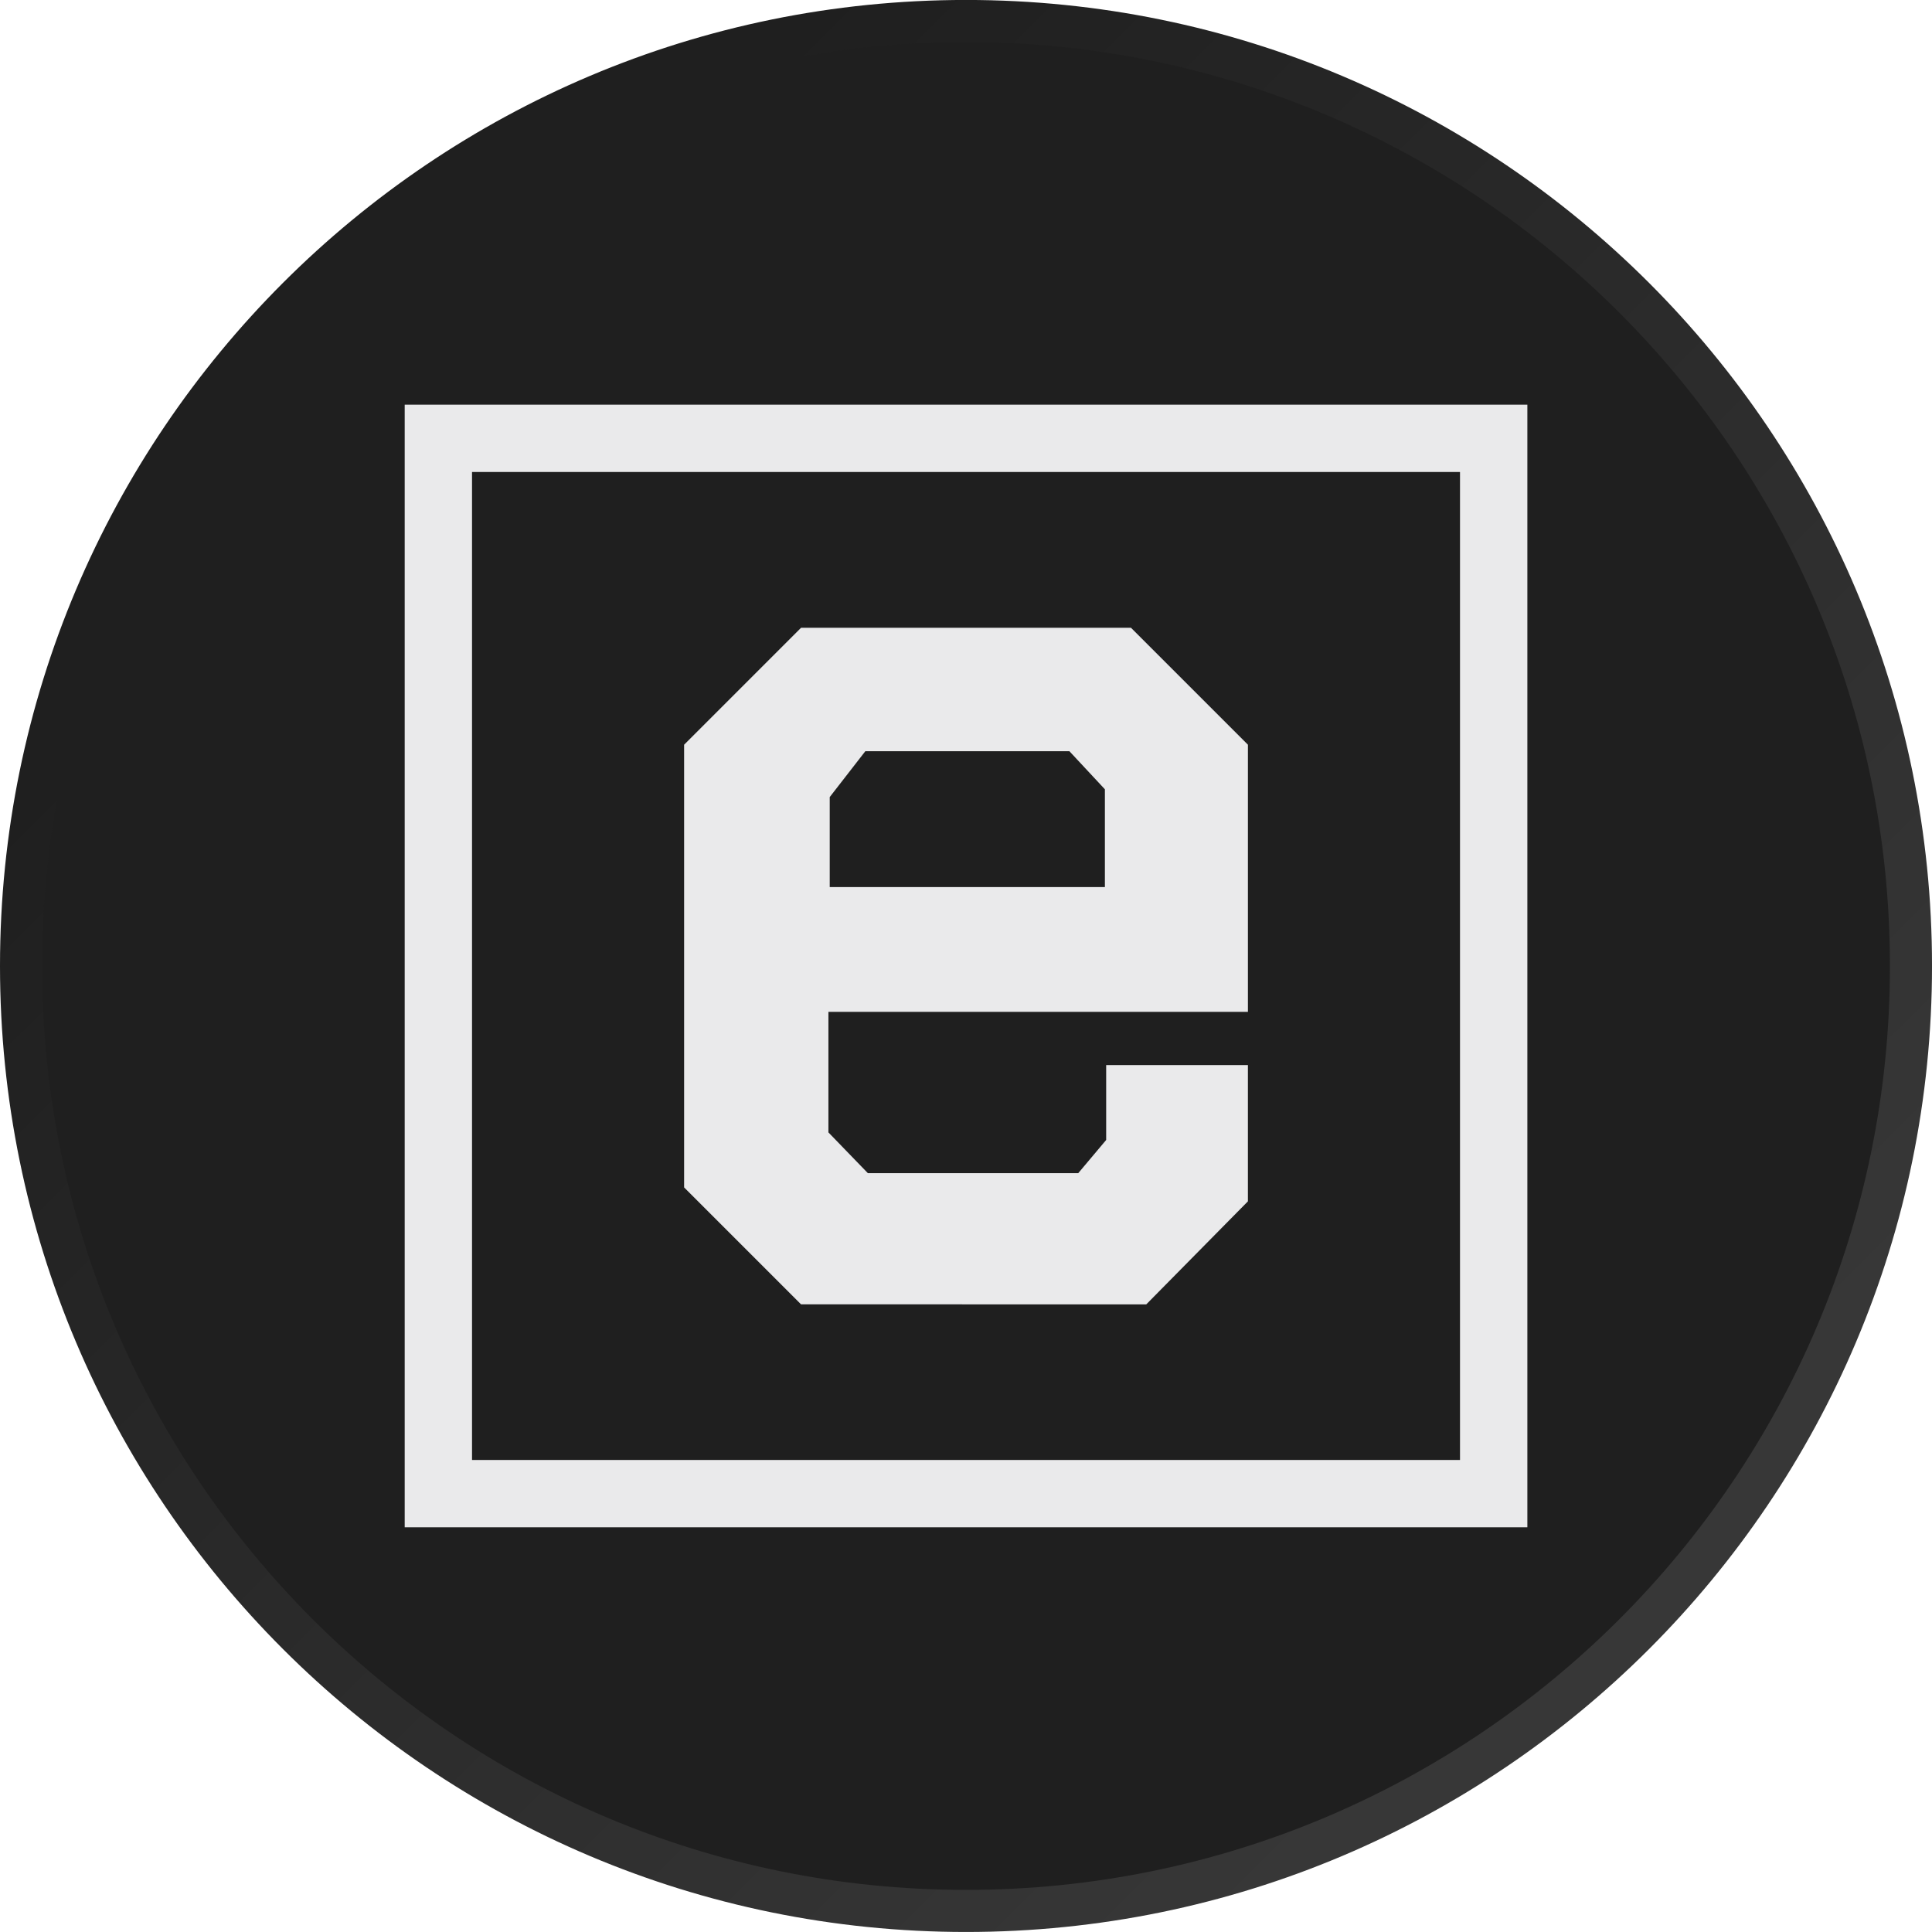
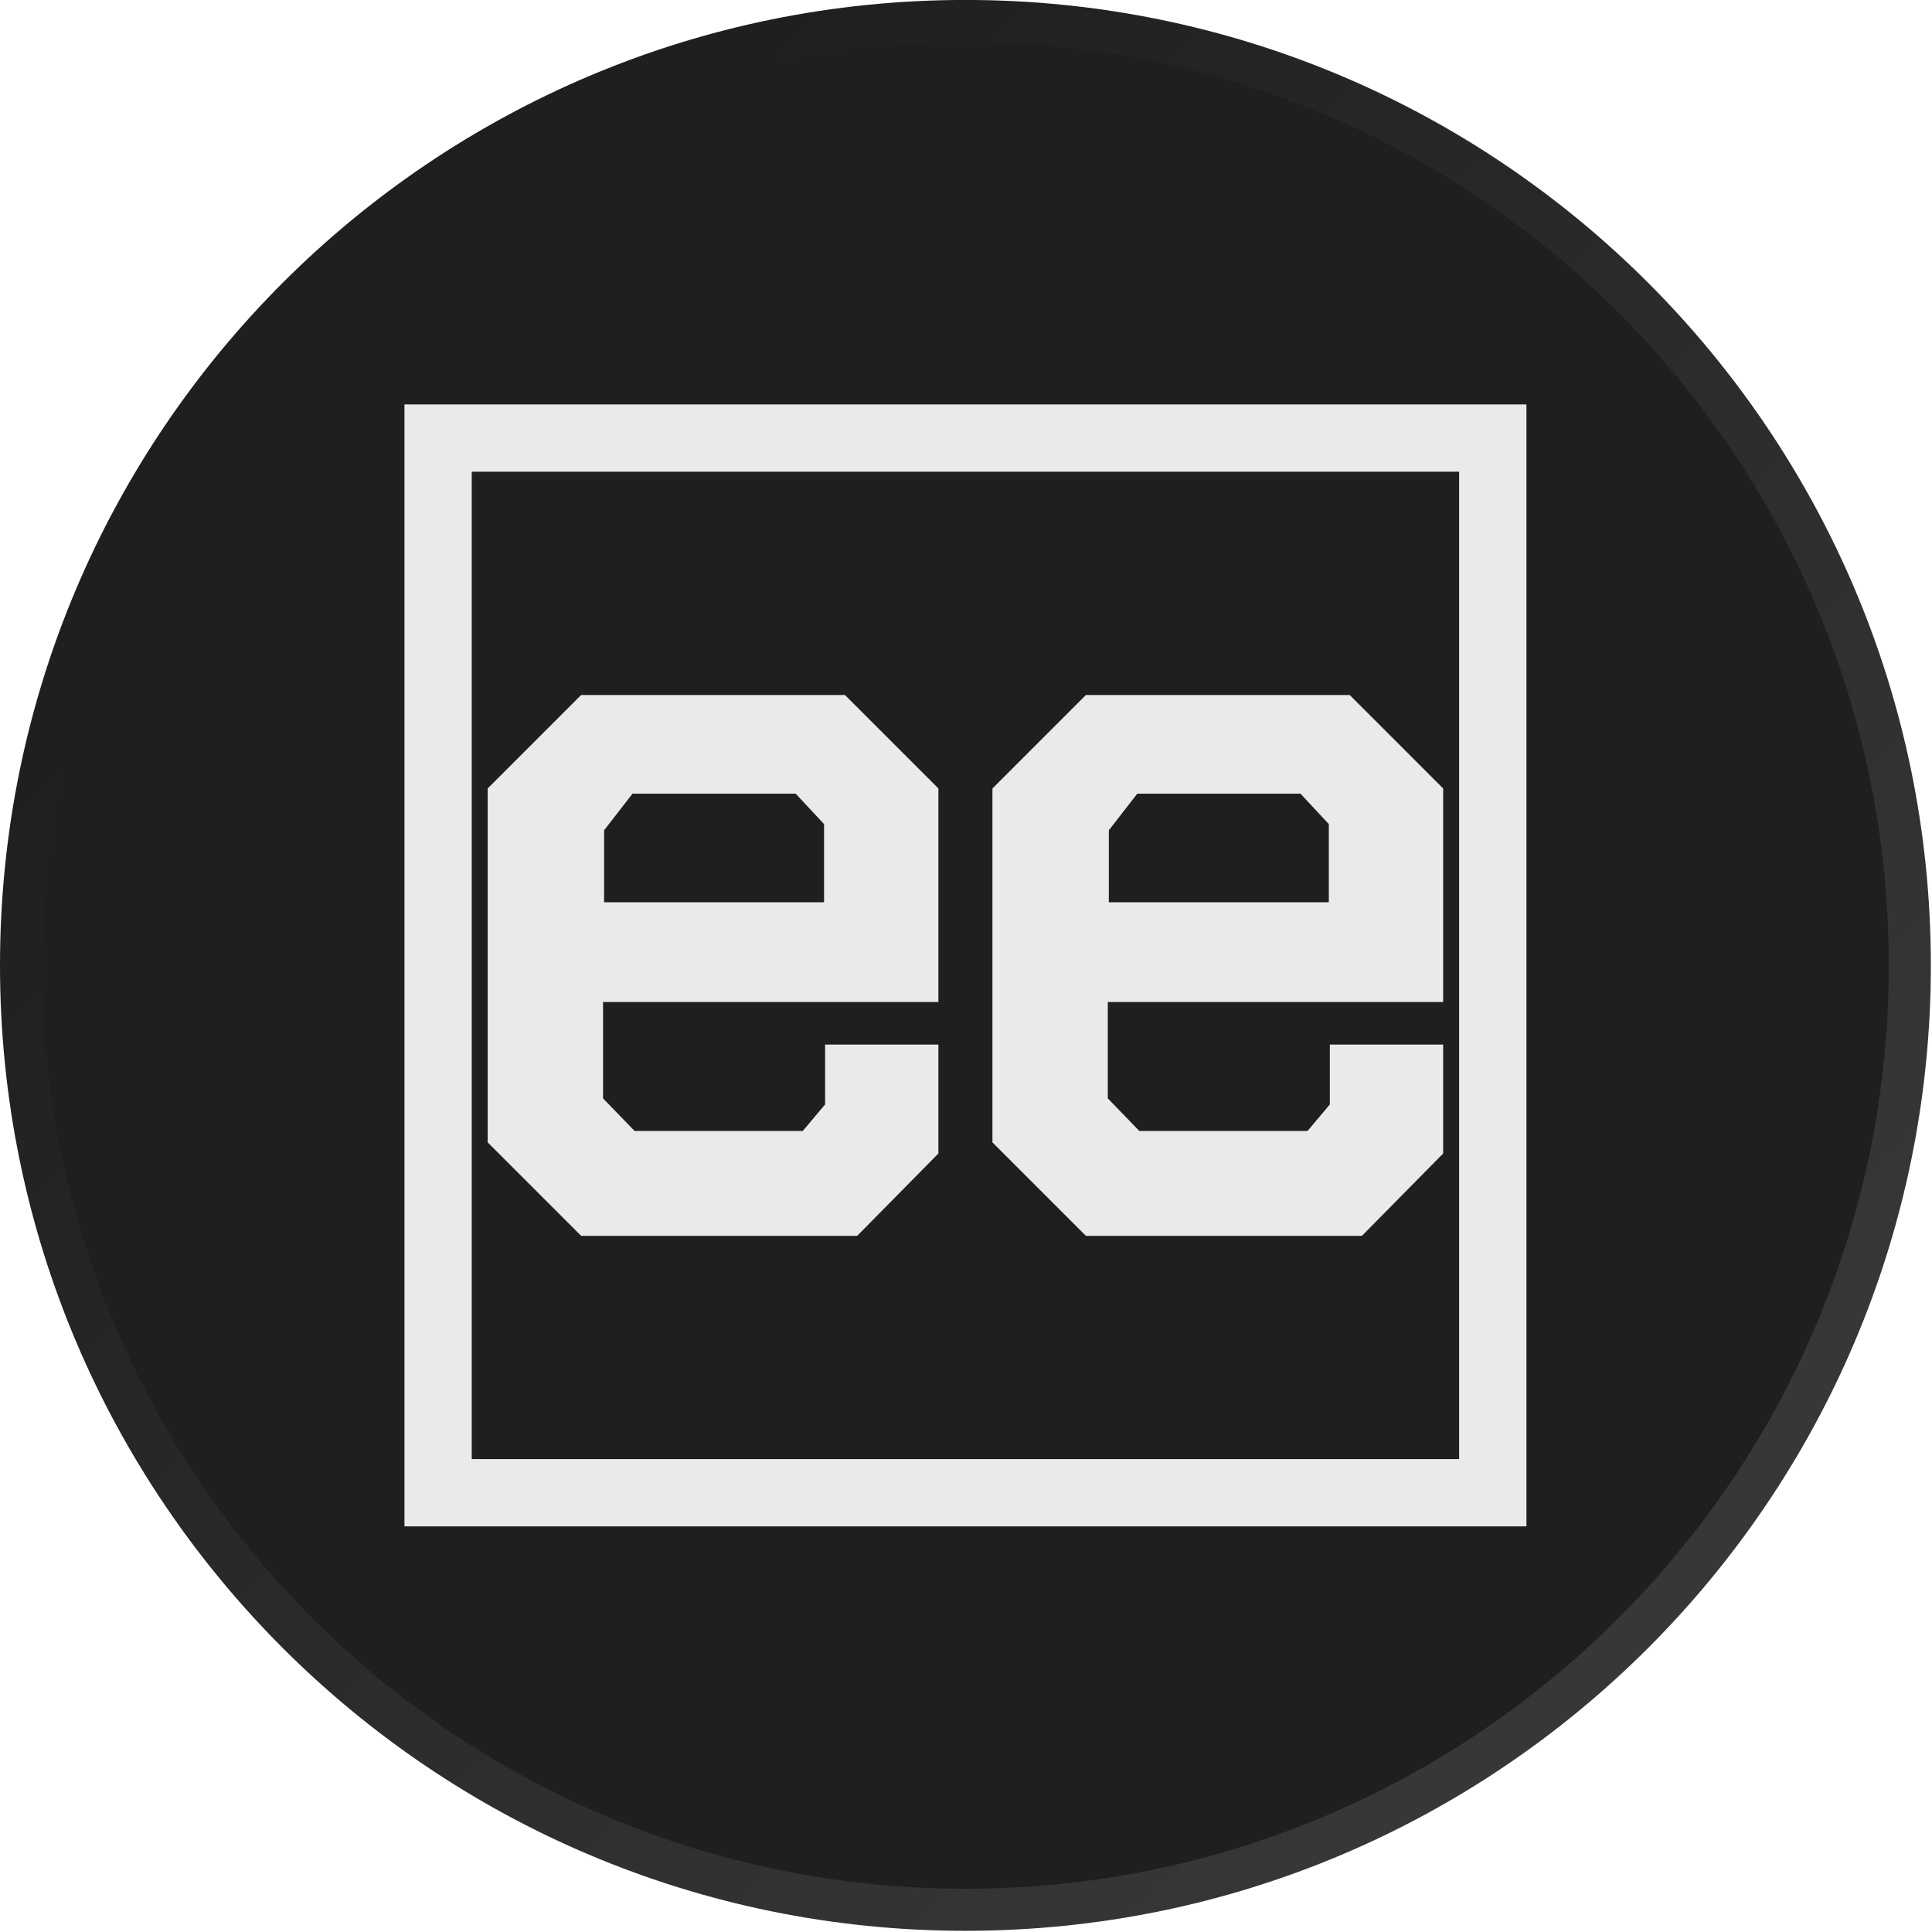
- <svg xmlns="http://www.w3.org/2000/svg" height="459.04mm" width="459.04mm" version="1.1" viewBox="0 0 459.036 459.036">
+ <svg xmlns="http://www.w3.org/2000/svg" width="100%" height="100%" viewBox="0 0 1302 1302" version="1.1" xml:space="preserve" style="fill-rule:evenodd;clip-rule:evenodd;">
+   <g transform="matrix(1,0,0,1,359.692,311.757)">
+     <circle cx="290.922" cy="338.828" r="636.441" style="fill:rgb(31,31,31);stroke:url(#_Linear1);stroke-width:28.35px;" />
+     <path d="M-87.124,-39.212L-87.124,716.88L668.997,716.88L668.997,-39.212L-87.124,-39.212ZM-41.777,6.134L623.634,6.134L623.634,671.545L-41.777,671.545L-41.777,6.134Z" style="fill:rgb(234,234,235);fill-rule:nonzero;" />
+     <g transform="matrix(3,0,0,3,-953.06,-834.608)">
+       <path d="M328.34,451.903L307.34,430.903L307.34,351.402L328.34,330.402L387.59,330.402L408.59,351.402L408.59,399.37L333.256,399.37L333.256,421.024L340.342,428.341L378.122,428.341L383.137,422.379L383.137,408.932L408.59,408.932L408.59,433.403L390.34,451.903L328.34,451.903ZM333.49,376.972L382.904,376.972L382.904,359.407L376.533,352.572L339.878,352.572L333.49,360.801L333.49,376.972Z" style="fill:rgb(234,234,235);fill-rule:nonzero;" />
+       <path d="M441.727,451.903L420.727,430.903L420.727,351.402L441.727,330.402L500.977,330.402L521.977,351.402L521.977,399.37L446.643,399.37L446.643,421.024L453.728,428.341L491.509,428.341L496.524,422.379L496.524,408.932L521.977,408.932L521.977,433.403L503.727,451.903L441.727,451.903ZM446.877,376.972L496.291,376.972L496.291,359.407L489.92,352.572L453.265,352.572L446.877,360.801L446.877,376.972Z" style="fill:rgb(234,234,235);fill-rule:nonzero;" />
+     </g>
+   </g>
  <defs>
-     <linearGradient id="linearGradient4535" y2="-13.833" gradientUnits="userSpaceOnUse" x2="-30.735" y1="267.26" x1="249.6">
-       <stop stop-color="#373737" offset="0" />
-       <stop stop-color="#1f1f1f" offset="1" />
+     <linearGradient id="_Linear1" x1="0" y1="0" x2="1" y2="0" gradientUnits="userSpaceOnUse" gradientTransform="matrix(-794.658,-796.807,796.807,-794.658,707.534,757.594)">
+       <stop offset="0" style="stop-color:rgb(55,55,55);stop-opacity:1" />
+       <stop offset="1" style="stop-color:rgb(31,31,31);stop-opacity:1" />
    </linearGradient>
  </defs>
-   <g transform="translate(126.89 109.98)">
-     <circle cx="102.63" stroke="url(#linearGradient4535)" cy="119.53" r="224.52" stroke-width="10" fill="#1f1f1f" />
-     <path style="color-rendering:auto;text-decoration-color:#000000;color:#000000;font-variant-numeric:normal;shape-rendering:auto;font-variant-ligatures:normal;text-decoration-line:none;font-variant-position:normal;mix-blend-mode:normal;solid-color:#000000;font-feature-settings:normal;shape-padding:0;font-variant-alternates:normal;text-indent:0;dominant-baseline:auto;font-variant-caps:normal;image-rendering:auto;white-space:normal;text-decoration-style:solid;text-orientation:mixed;isolation:auto;text-transform:none" d="m-30.735-13.833v266.73h266.74v-266.73zm15.997 15.997h234.74v234.74h-234.74z" fill="#eaeaeb" />
-     <g aria-label="e" transform="matrix(3.7504 0 0 3.7504 -344.72 -397.96)" fill="#eaeaeb">
-       <path d="m108.83 159.42-7.408-7.408v-28.046l7.408-7.408h20.902l7.408 7.408v16.922h-26.576v7.639l2.499 2.582h13.328l1.769-2.103v-4.744h8.979v8.633l-6.438 6.526zm1.817-26.434h17.432v-6.196l-2.247-2.411h-12.931l-2.254 2.903z" stroke-width=".265" fill="#eaeaeb" />
-     </g>
-   </g>
</svg>
